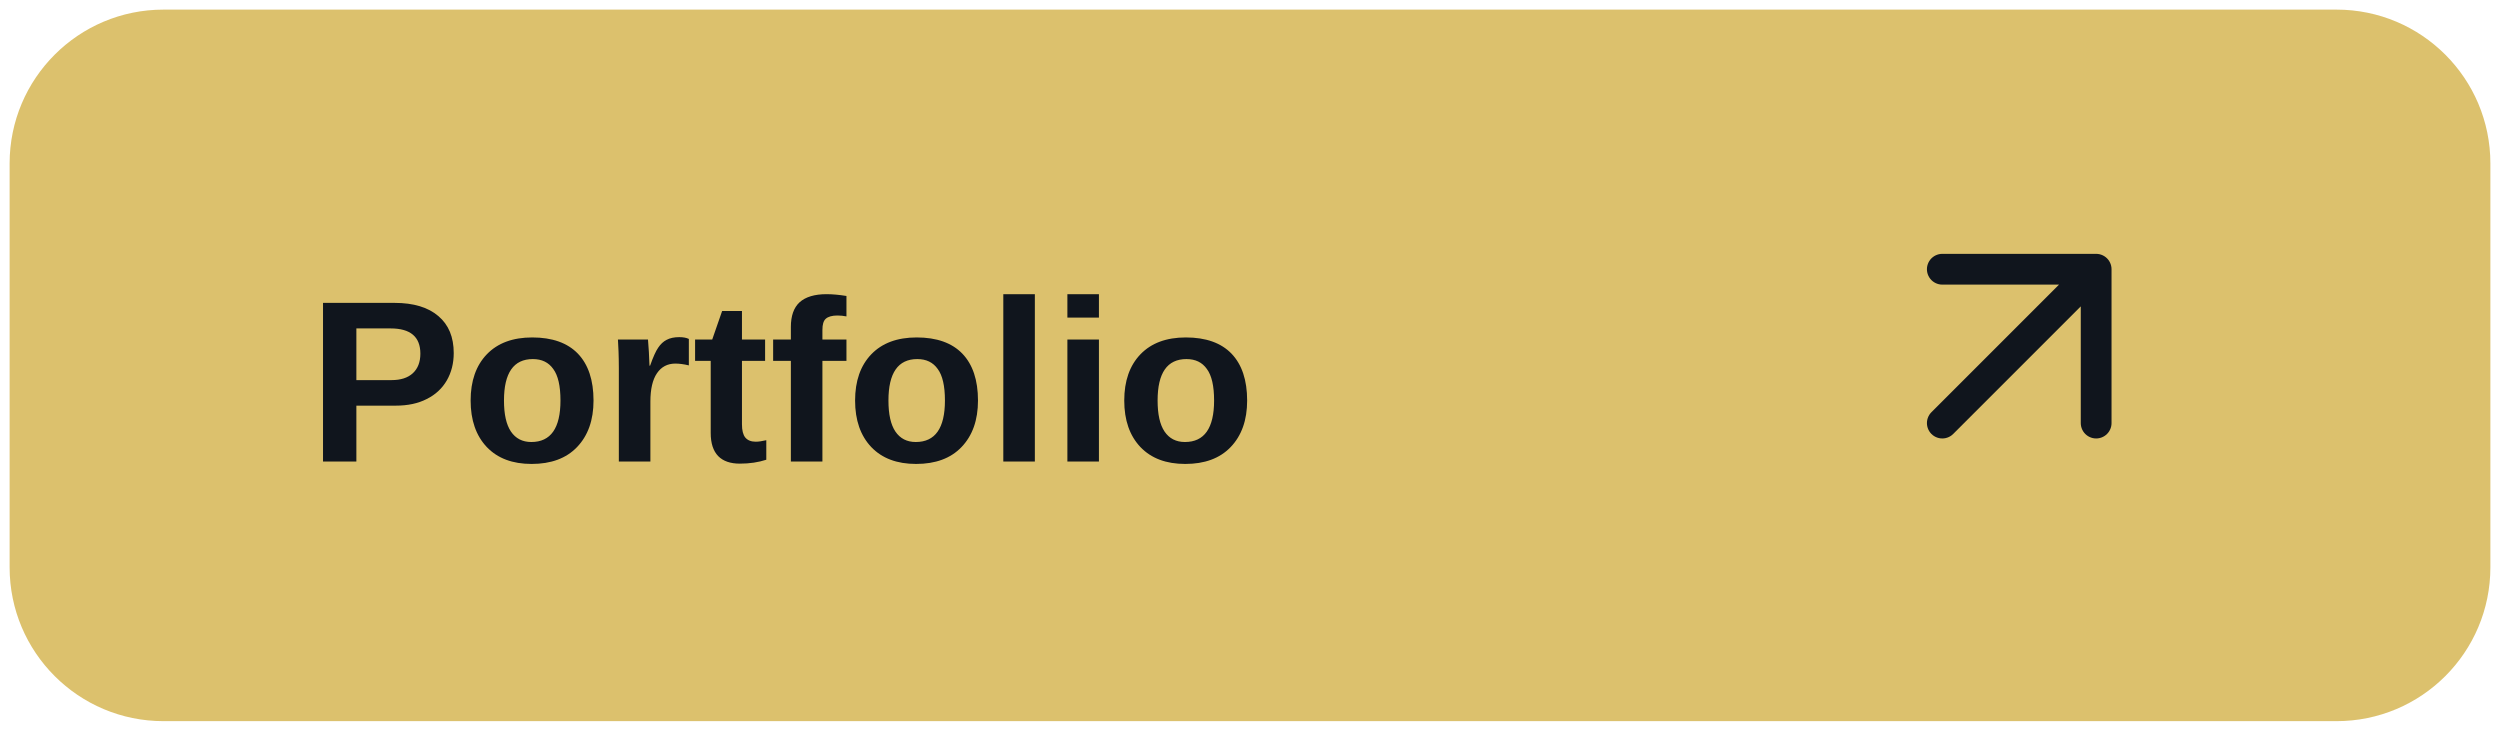
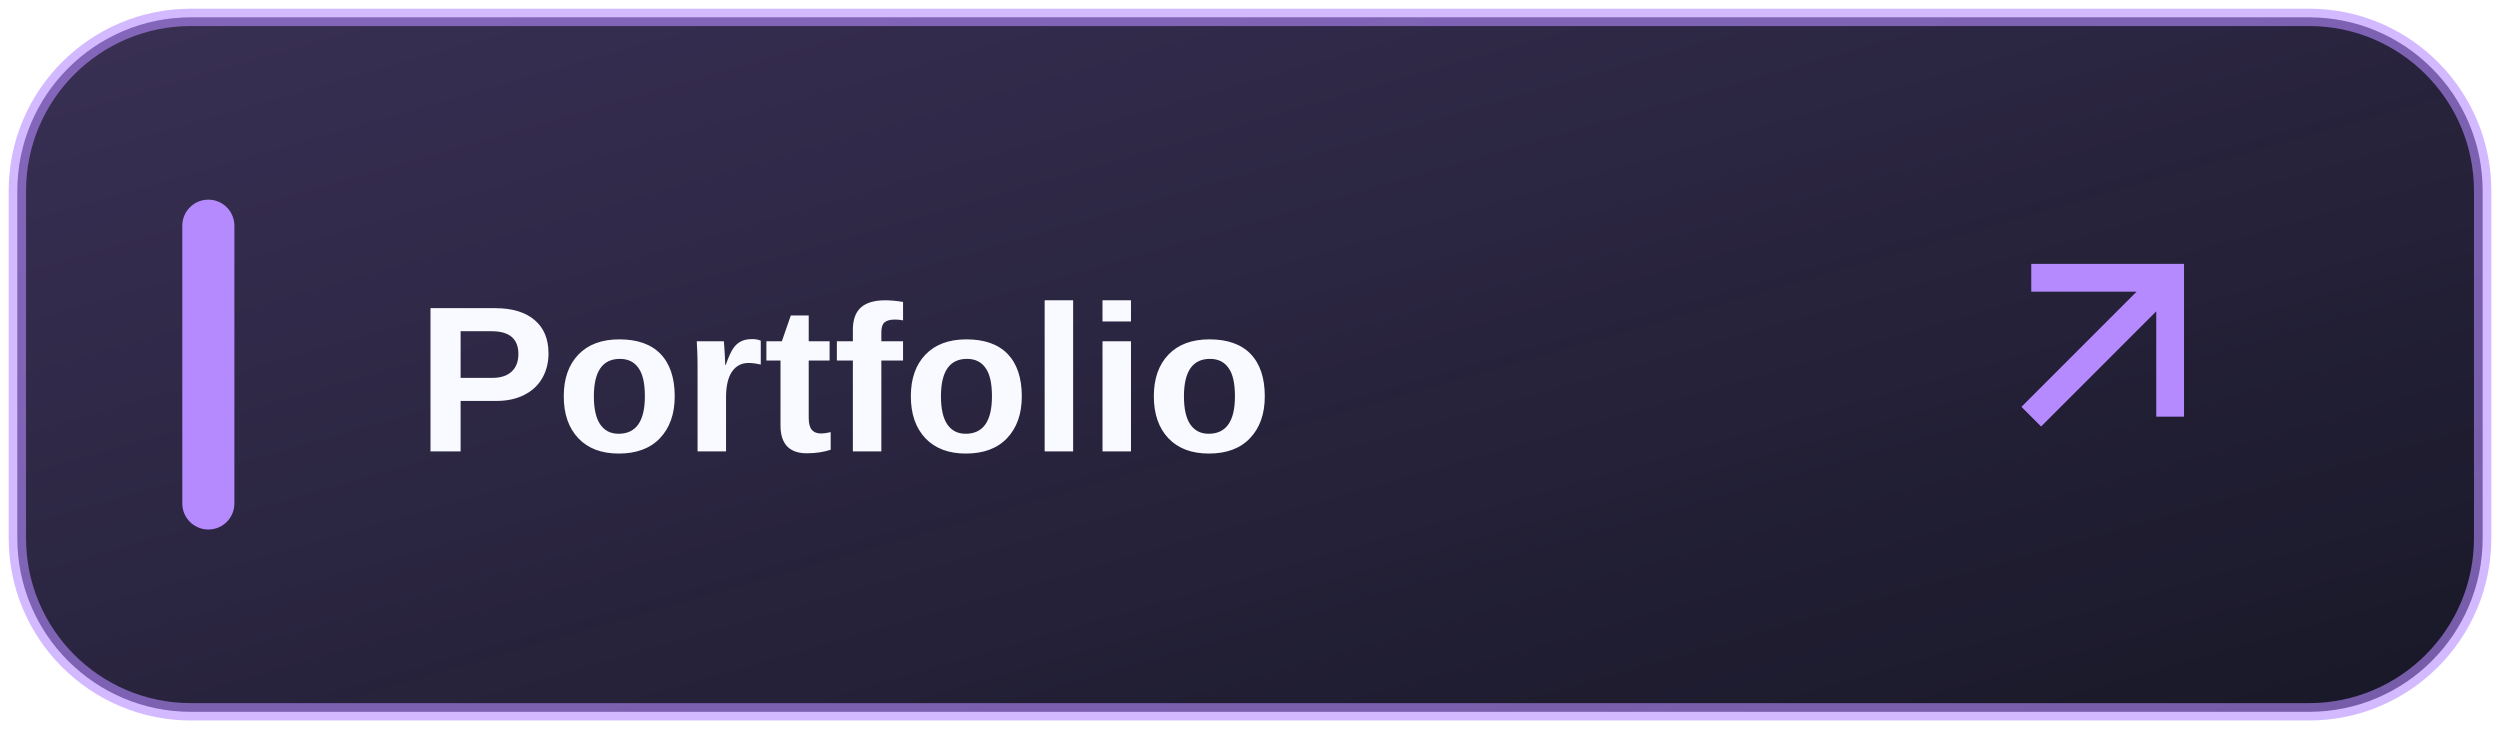
- <svg xmlns="http://www.w3.org/2000/svg" width="130" height="38" viewBox="0 0 130 38" role="img" aria-label="Portfolio">
-   <rect x=".5" y=".5" width="129" height="37" rx="8" fill="#DCC16D" />
-   <text x="16" y="24" fill="#10151D" font-family="Arial,Helvetica,sans-serif" font-size="12" font-weight="700">Portfolio</text>
-   <path d="M101 14h8v8m-8 0 8-8" fill="none" stroke="#10151D" stroke-width="1.6" stroke-linecap="round" stroke-linejoin="round" />
+ <svg xmlns="http://www.w3.org/2000/svg" width="144" height="42" viewBox="0 0 144 42">
+   <defs>
+     <linearGradient id="b" x2="1" y2="1">
+       <stop stop-color="#B58AFF" stop-opacity=".25" />
+       <stop offset="1" stop-color="#B58AFF" stop-opacity=".05" />
+     </linearGradient>
+   </defs>
+   <rect x="1" y="1" width="142" height="40" rx="10" fill="#10121C" />
+   <rect x="1" y="1" width="142" height="40" rx="10" fill="url(#b)" stroke="#B58AFF" stroke-opacity=".6" />
+   <path d="M12 13v16" stroke="#B58AFF" stroke-width="3" stroke-linecap="round" />
+   <text x="24" y="26" font-family="Arial,sans-serif" font-size="12" font-weight="700" fill="#F8FAFF">Portfolio</text>
+   <path d="M117 16h8v8m-8 0 8-8" stroke="#B58AFF" stroke-width="1.6" fill="none" />
</svg>
